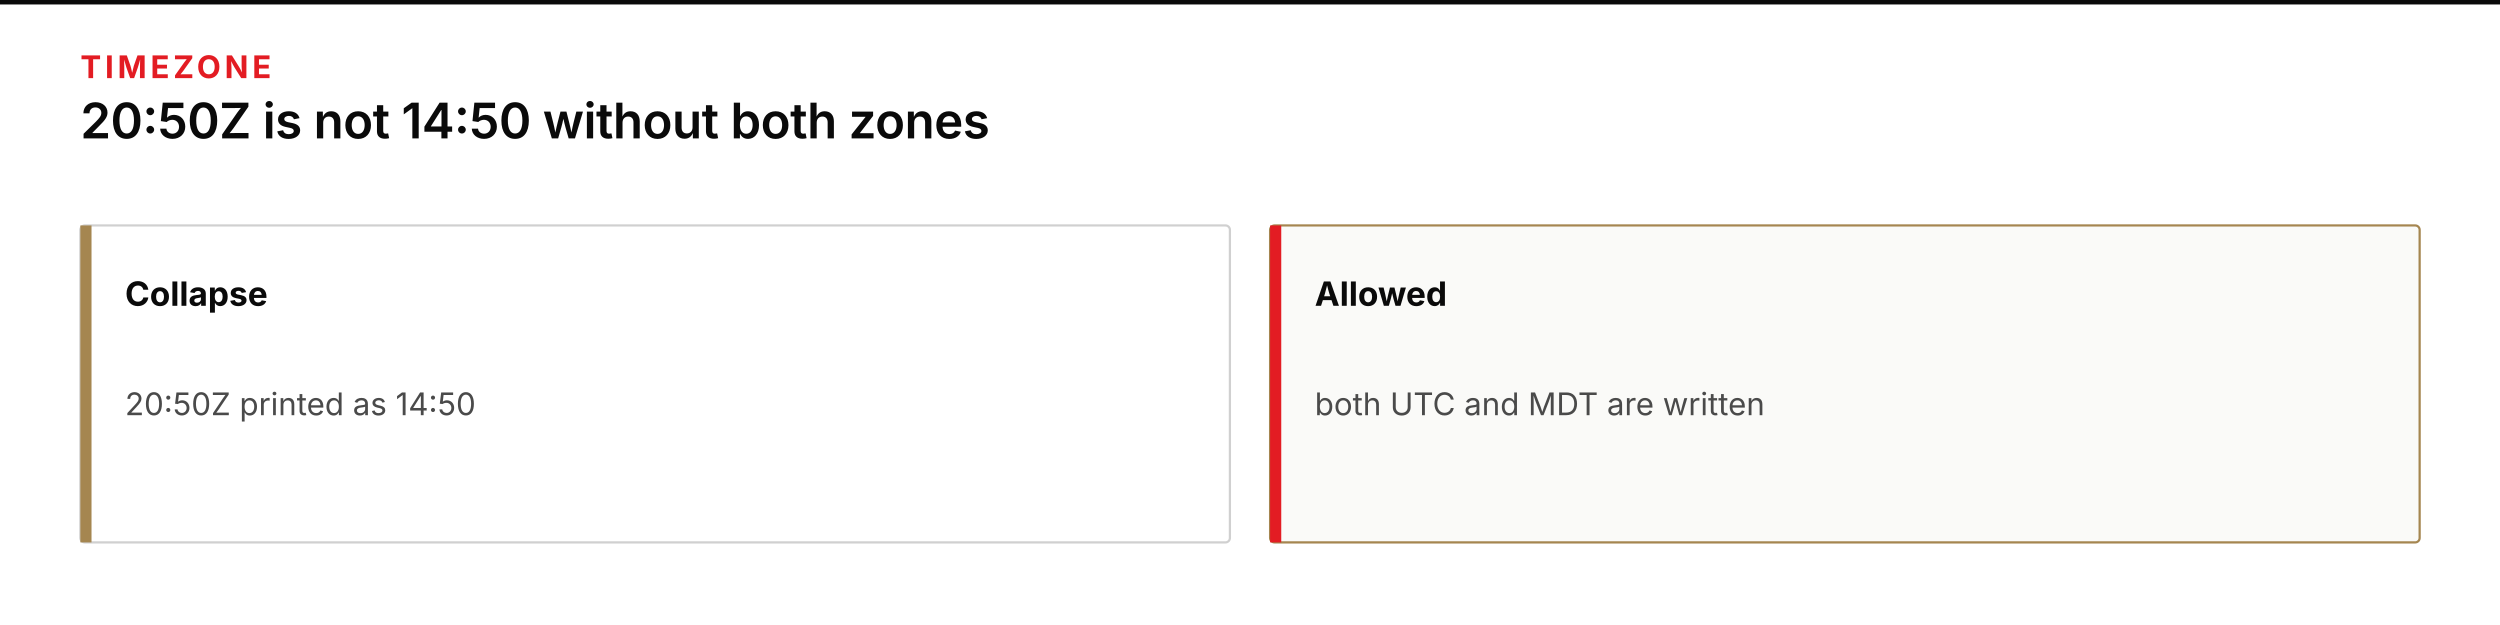
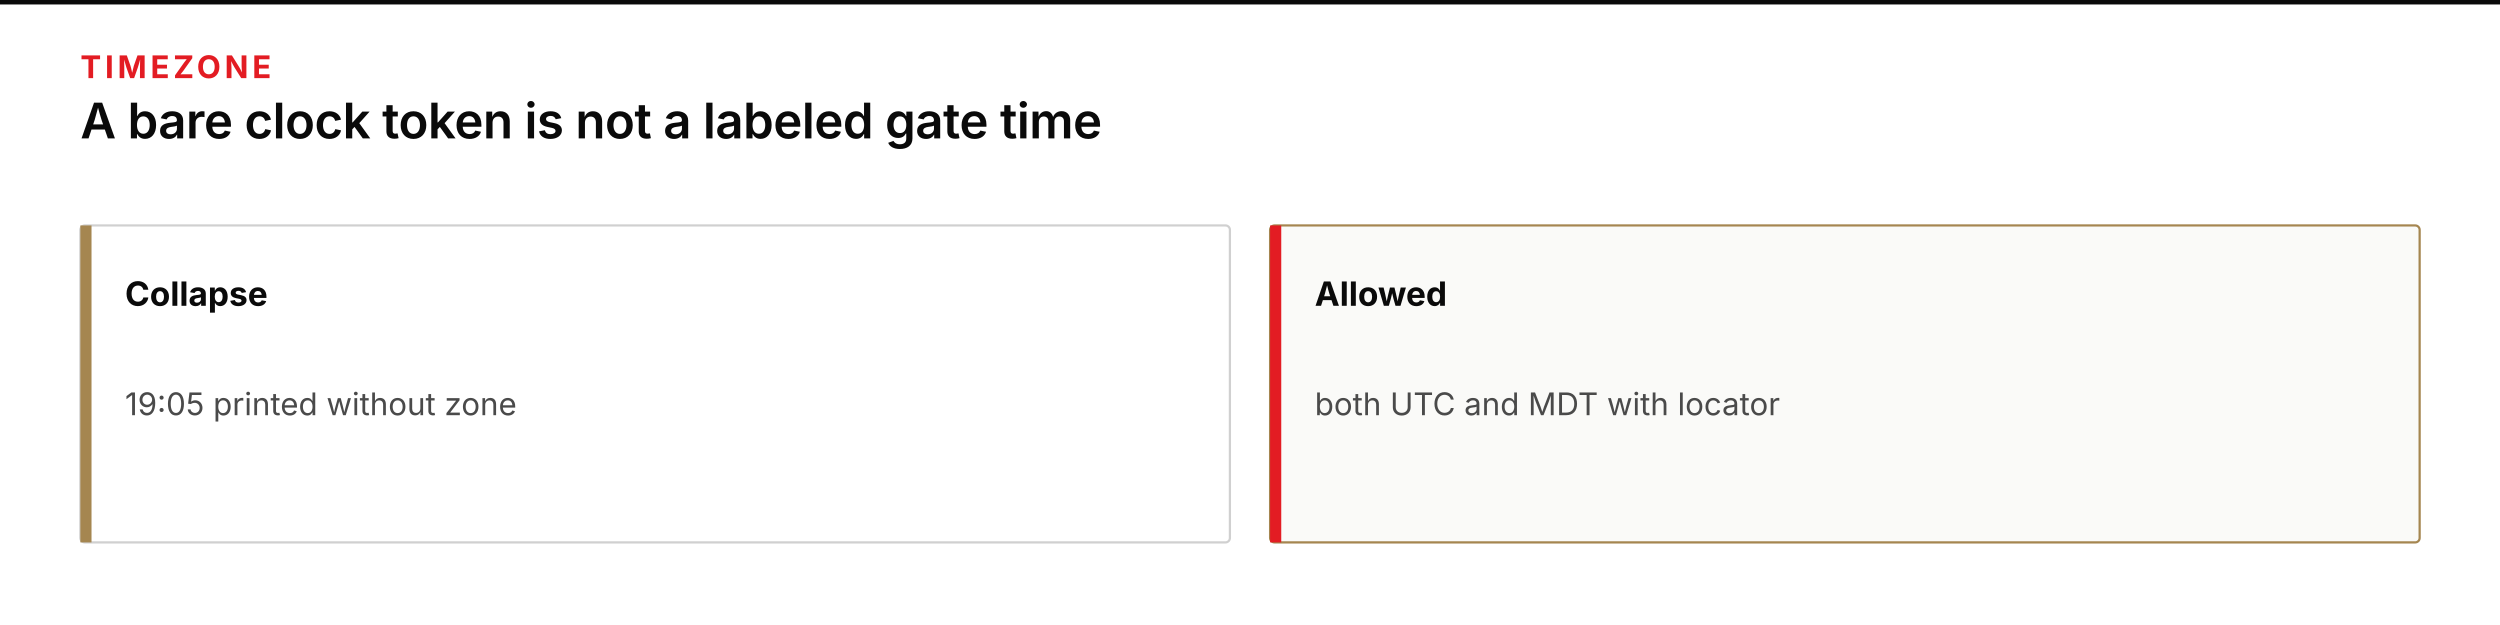
<svg xmlns="http://www.w3.org/2000/svg" viewBox="0 0 1120 280" width="1120" height="280" role="img" aria-labelledby="m07-timezone-title m07-timezone-desc">
  <style>
    text { font-family: Inter, "IBM Plex Sans", "Helvetica Neue", Arial, sans-serif; fill: #0A0A0A; }
    .eyebrow, .step, .micro { font-size: 14px; font-weight: 650; letter-spacing: 1.7px; }
    .eyebrow { fill: #E31C23; }
    .step, .micro { fill: #6B6B6B; }
    .figure-title { font-size: 22px; font-weight: 600; letter-spacing: -0.2px; }
    .label { font-size: 15px; font-weight: 650; }
    .body { font-size: 14px; font-weight: 430; fill: #4A4A4A; }
  </style>
  <rect width="1120" height="280" fill="#FFFFFF" />
  <path d="M 0 0 H 1120" stroke="#0A0A0A" stroke-width="4" />
  <text class="eyebrow" x="36" y="35">TIMEZONE</text>
  <text class="figure-title" x="36" y="62" text-anchor="start">
-     <tspan x="36" dy="0">20:50Z is not 14:50 without both zones</tspan>
+     <tspan x="36" dy="0">A bare clock token is not a labeled gate time</tspan>
  </text>
  <rect x="36" y="101" width="515" height="142" rx="2" fill="#FFFFFF" stroke="#D0D0D0" />
  <rect x="36" y="101" width="5" height="142" fill="#A58650" />
  <text class="label" x="56" y="137" text-anchor="start">
    <tspan x="56" dy="0">Collapse</tspan>
  </text>
  <text class="body" x="56" y="186" text-anchor="start">
-     <tspan x="56" dy="0">20:50Z printed as 14:50</tspan>
+     <tspan x="56" dy="0">19:05 printed without zone</tspan>
  </text>
  <rect x="569" y="101" width="515" height="142" rx="2" fill="#FAFAF8" stroke="#A58650" />
  <rect x="569" y="101" width="5" height="142" fill="#E31C23" />
  <text class="label" x="589" y="137" text-anchor="start">
    <tspan x="589" dy="0">Allowed</tspan>
  </text>
  <text class="body" x="589" y="186" text-anchor="start">
-     <tspan x="589" dy="0">both UTC and MDT are written</tspan>
+     <tspan x="589" dy="0">both UTC and MDT with locator</tspan>
  </text>
</svg>
